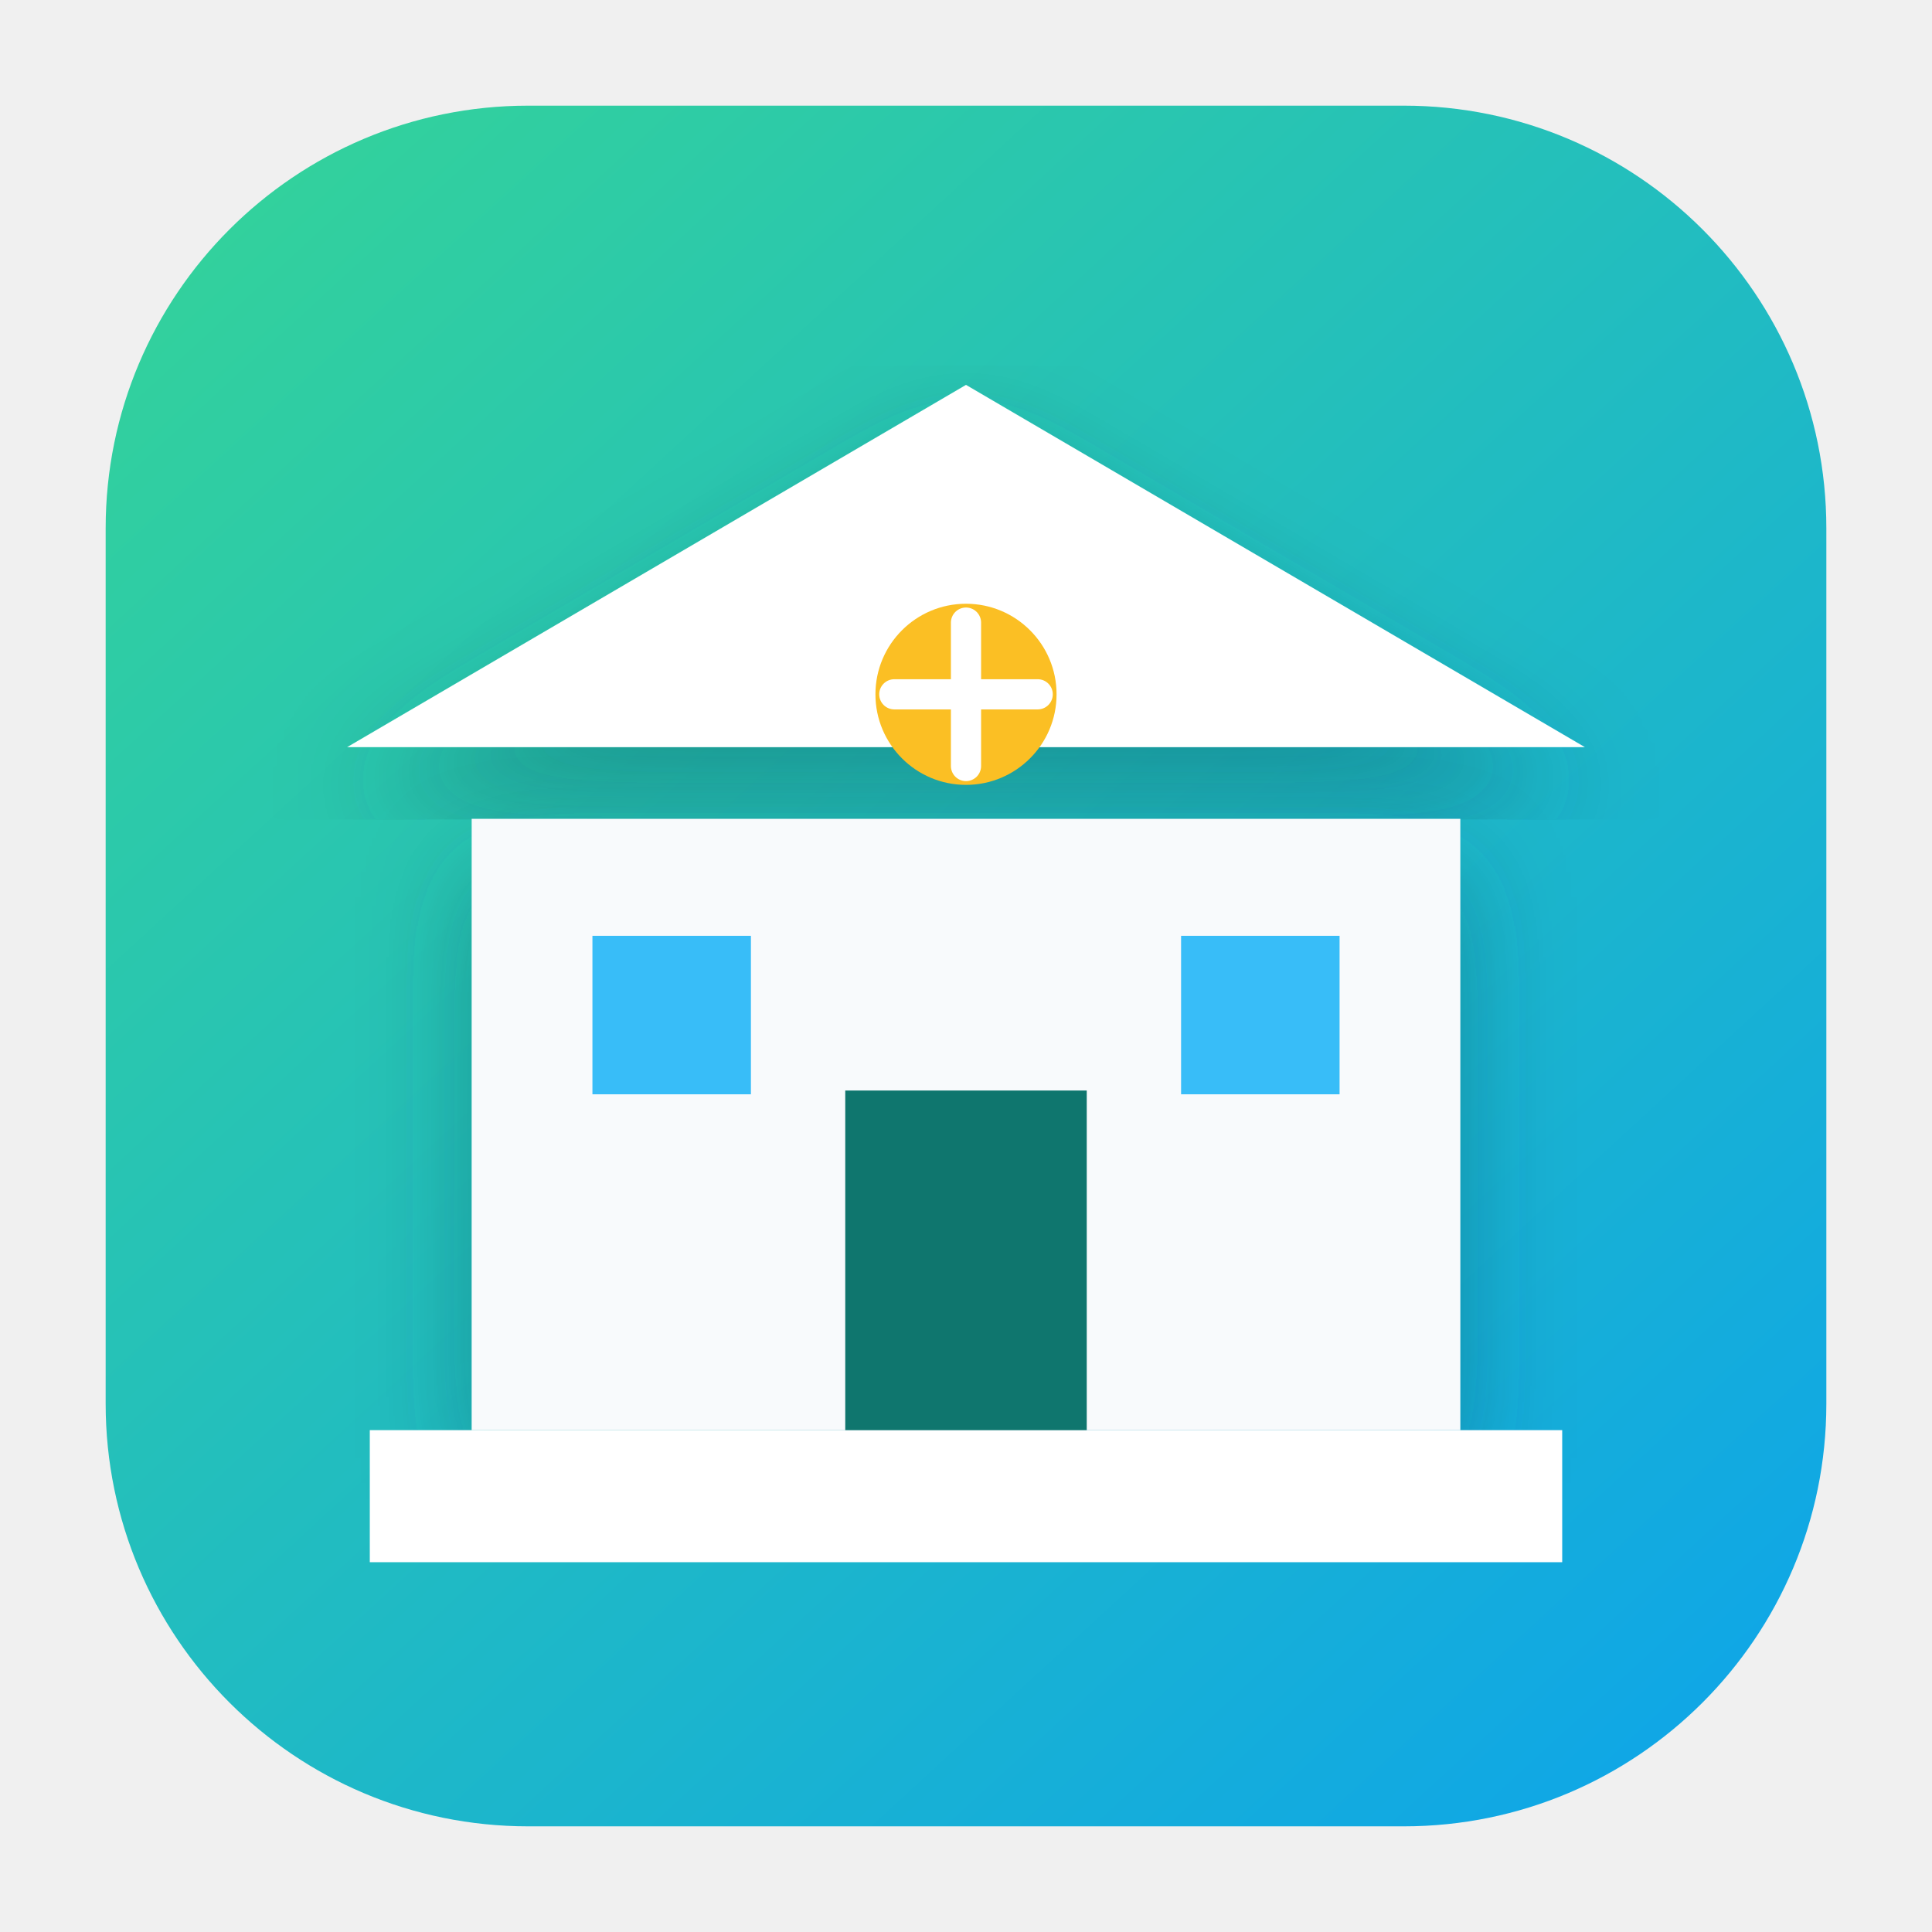
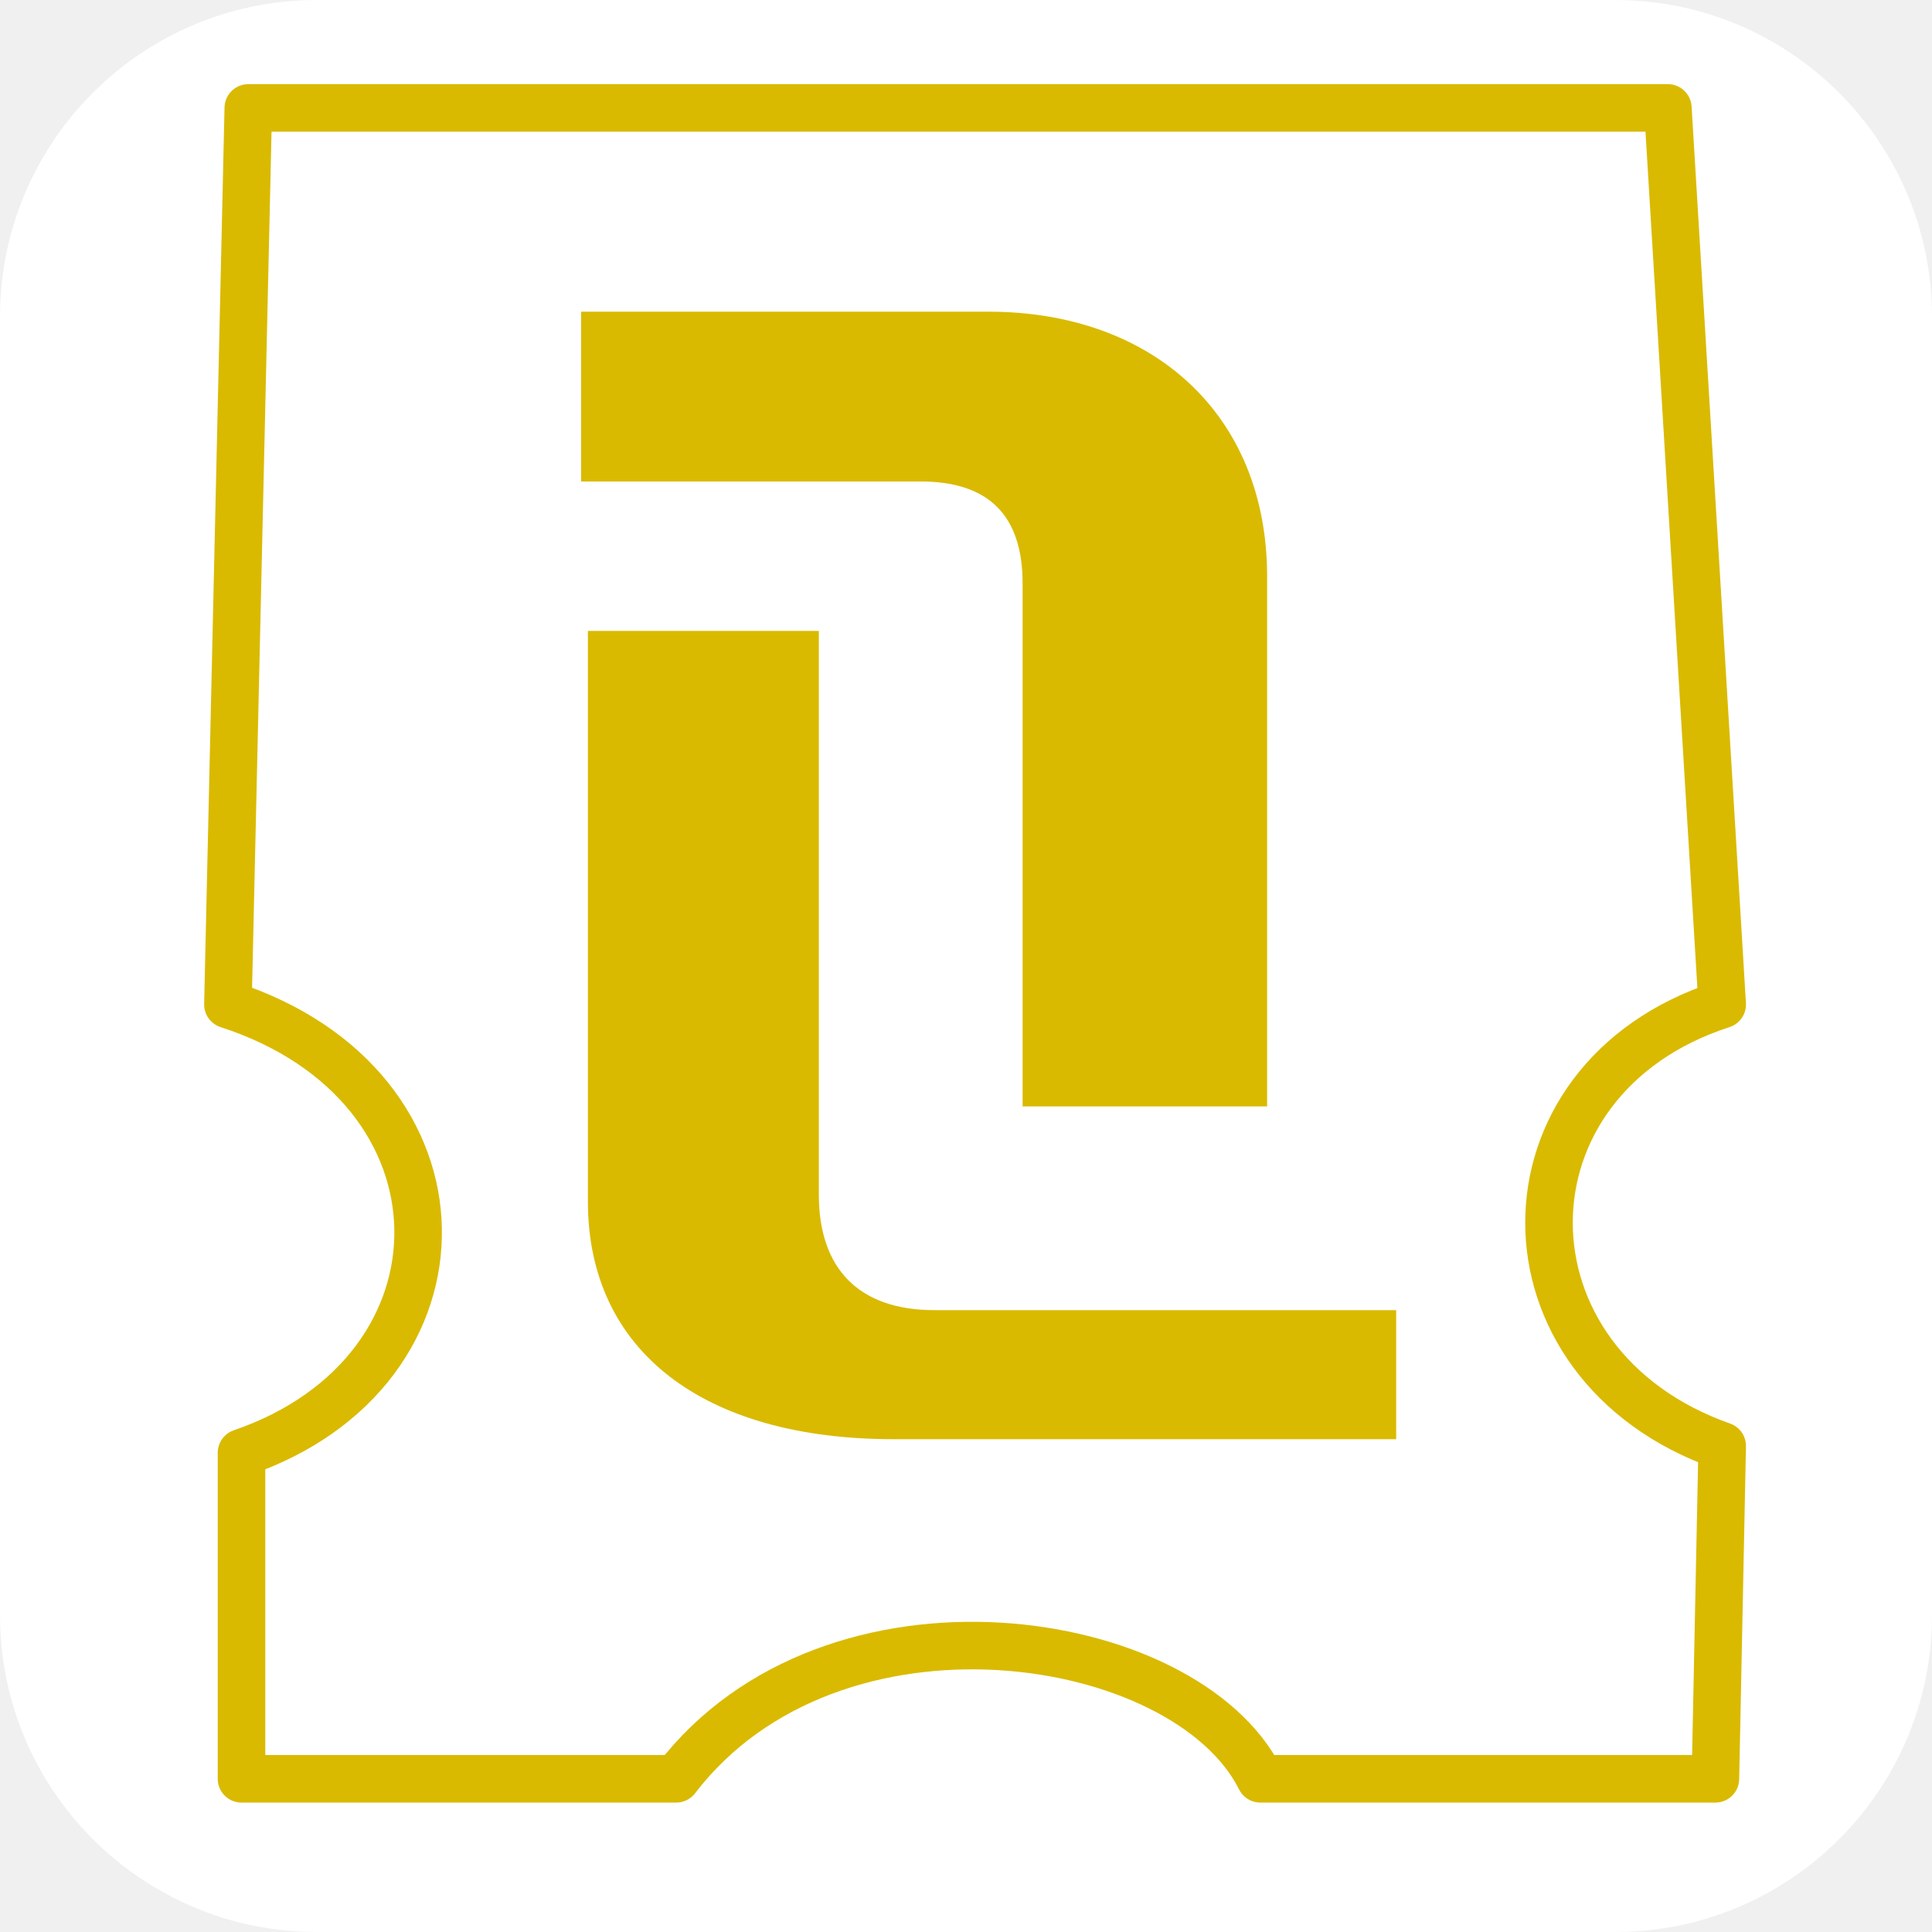
<svg xmlns="http://www.w3.org/2000/svg" width="512" height="512" viewBox="0 0 512 512">
-   <defs>
-     <linearGradient id="bg" x1="48" y1="32" x2="460" y2="480" gradientUnits="userSpaceOnUse">
-       <stop stop-color="#34d399" />
-       <stop offset="1" stop-color="#0ea5e9" />
-     </linearGradient>
-     <filter id="shadow" x="-20%" y="-20%" width="140%" height="140%">
-       <feDropShadow dx="0" dy="14" stdDeviation="14" flood-color="#063e46" flood-opacity=".32" />
-     </filter>
-   </defs>
-   <rect x="28" y="28" width="456" height="456" rx="112" fill="url(#bg)" />
-   <path d="M256 102 92 198h328L256 102Z" fill="#fff" filter="url(#shadow)" />
-   <path d="M125 217h262v162H125z" fill="#f8fafc" filter="url(#shadow)" />
-   <path d="M98 379h316v35H98z" fill="#fff" />
-   <path d="M224 289h64v90h-64z" fill="#0f766e" />
-   <path d="M157 248h42v42h-42zm156 0h42v42h-42z" fill="#38bdf8" />
-   <circle cx="256" cy="184" r="24" fill="#fbbf24" />
-   <path d="M256 165v38m-19-19h38" stroke="#fff" stroke-width="8" stroke-linecap="round" />
+   <rect width="512" height="512" rx="84" fill="#fff" />
+   <g transform="translate(28 16) scale(1.8)">
+     <path d="M21 7H230L238 139C204 150 204 192 238 204L237 253H170C159 231 107 223 84 253H20V205C55 193 55 151 18 139L21 7Z" fill="#fff" stroke="#d9ba00" stroke-width="7" stroke-linejoin="round" />
+     <path d="M70 37H130C154 37 171 52 171 76V154H135V77C135 67 130 62 120 62H70V37Z" fill="#d9ba00" />
+     <path d="M71 84H105V167C105 178 111 184 122 184H190V203H116C88 203 71 190 71 168V84Z" fill="#d9ba00" />
+   </g>
</svg>
